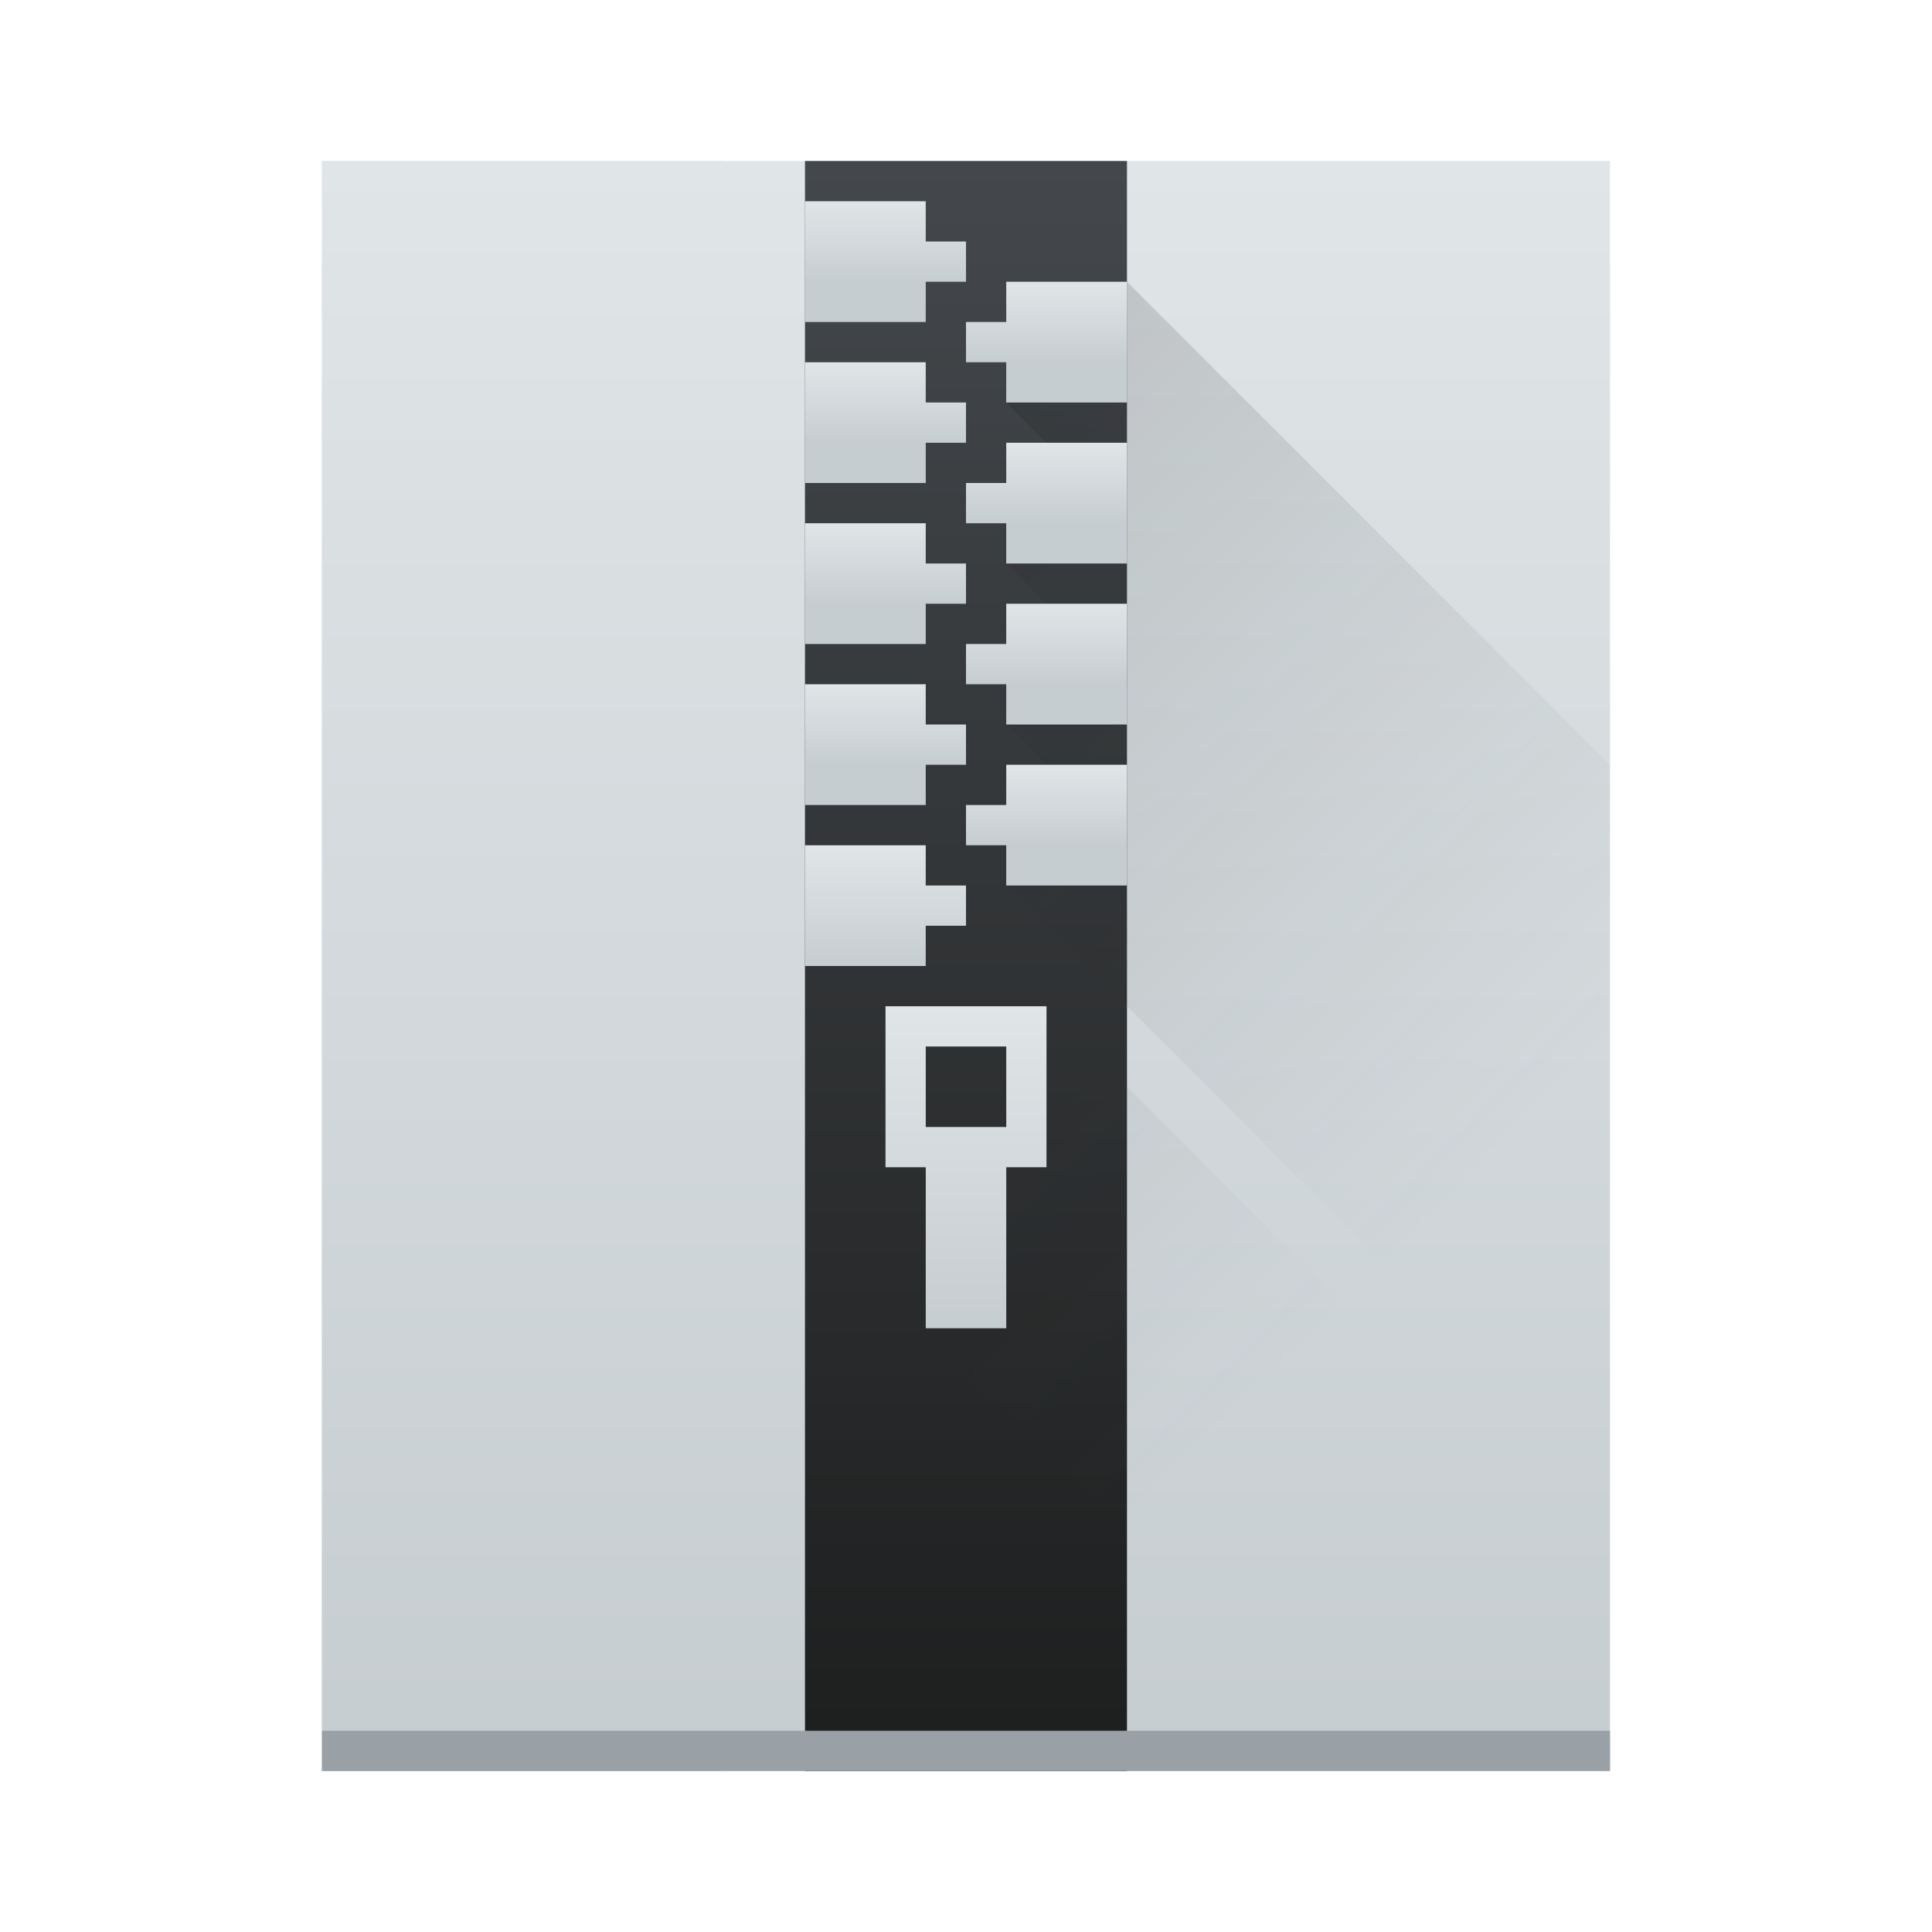
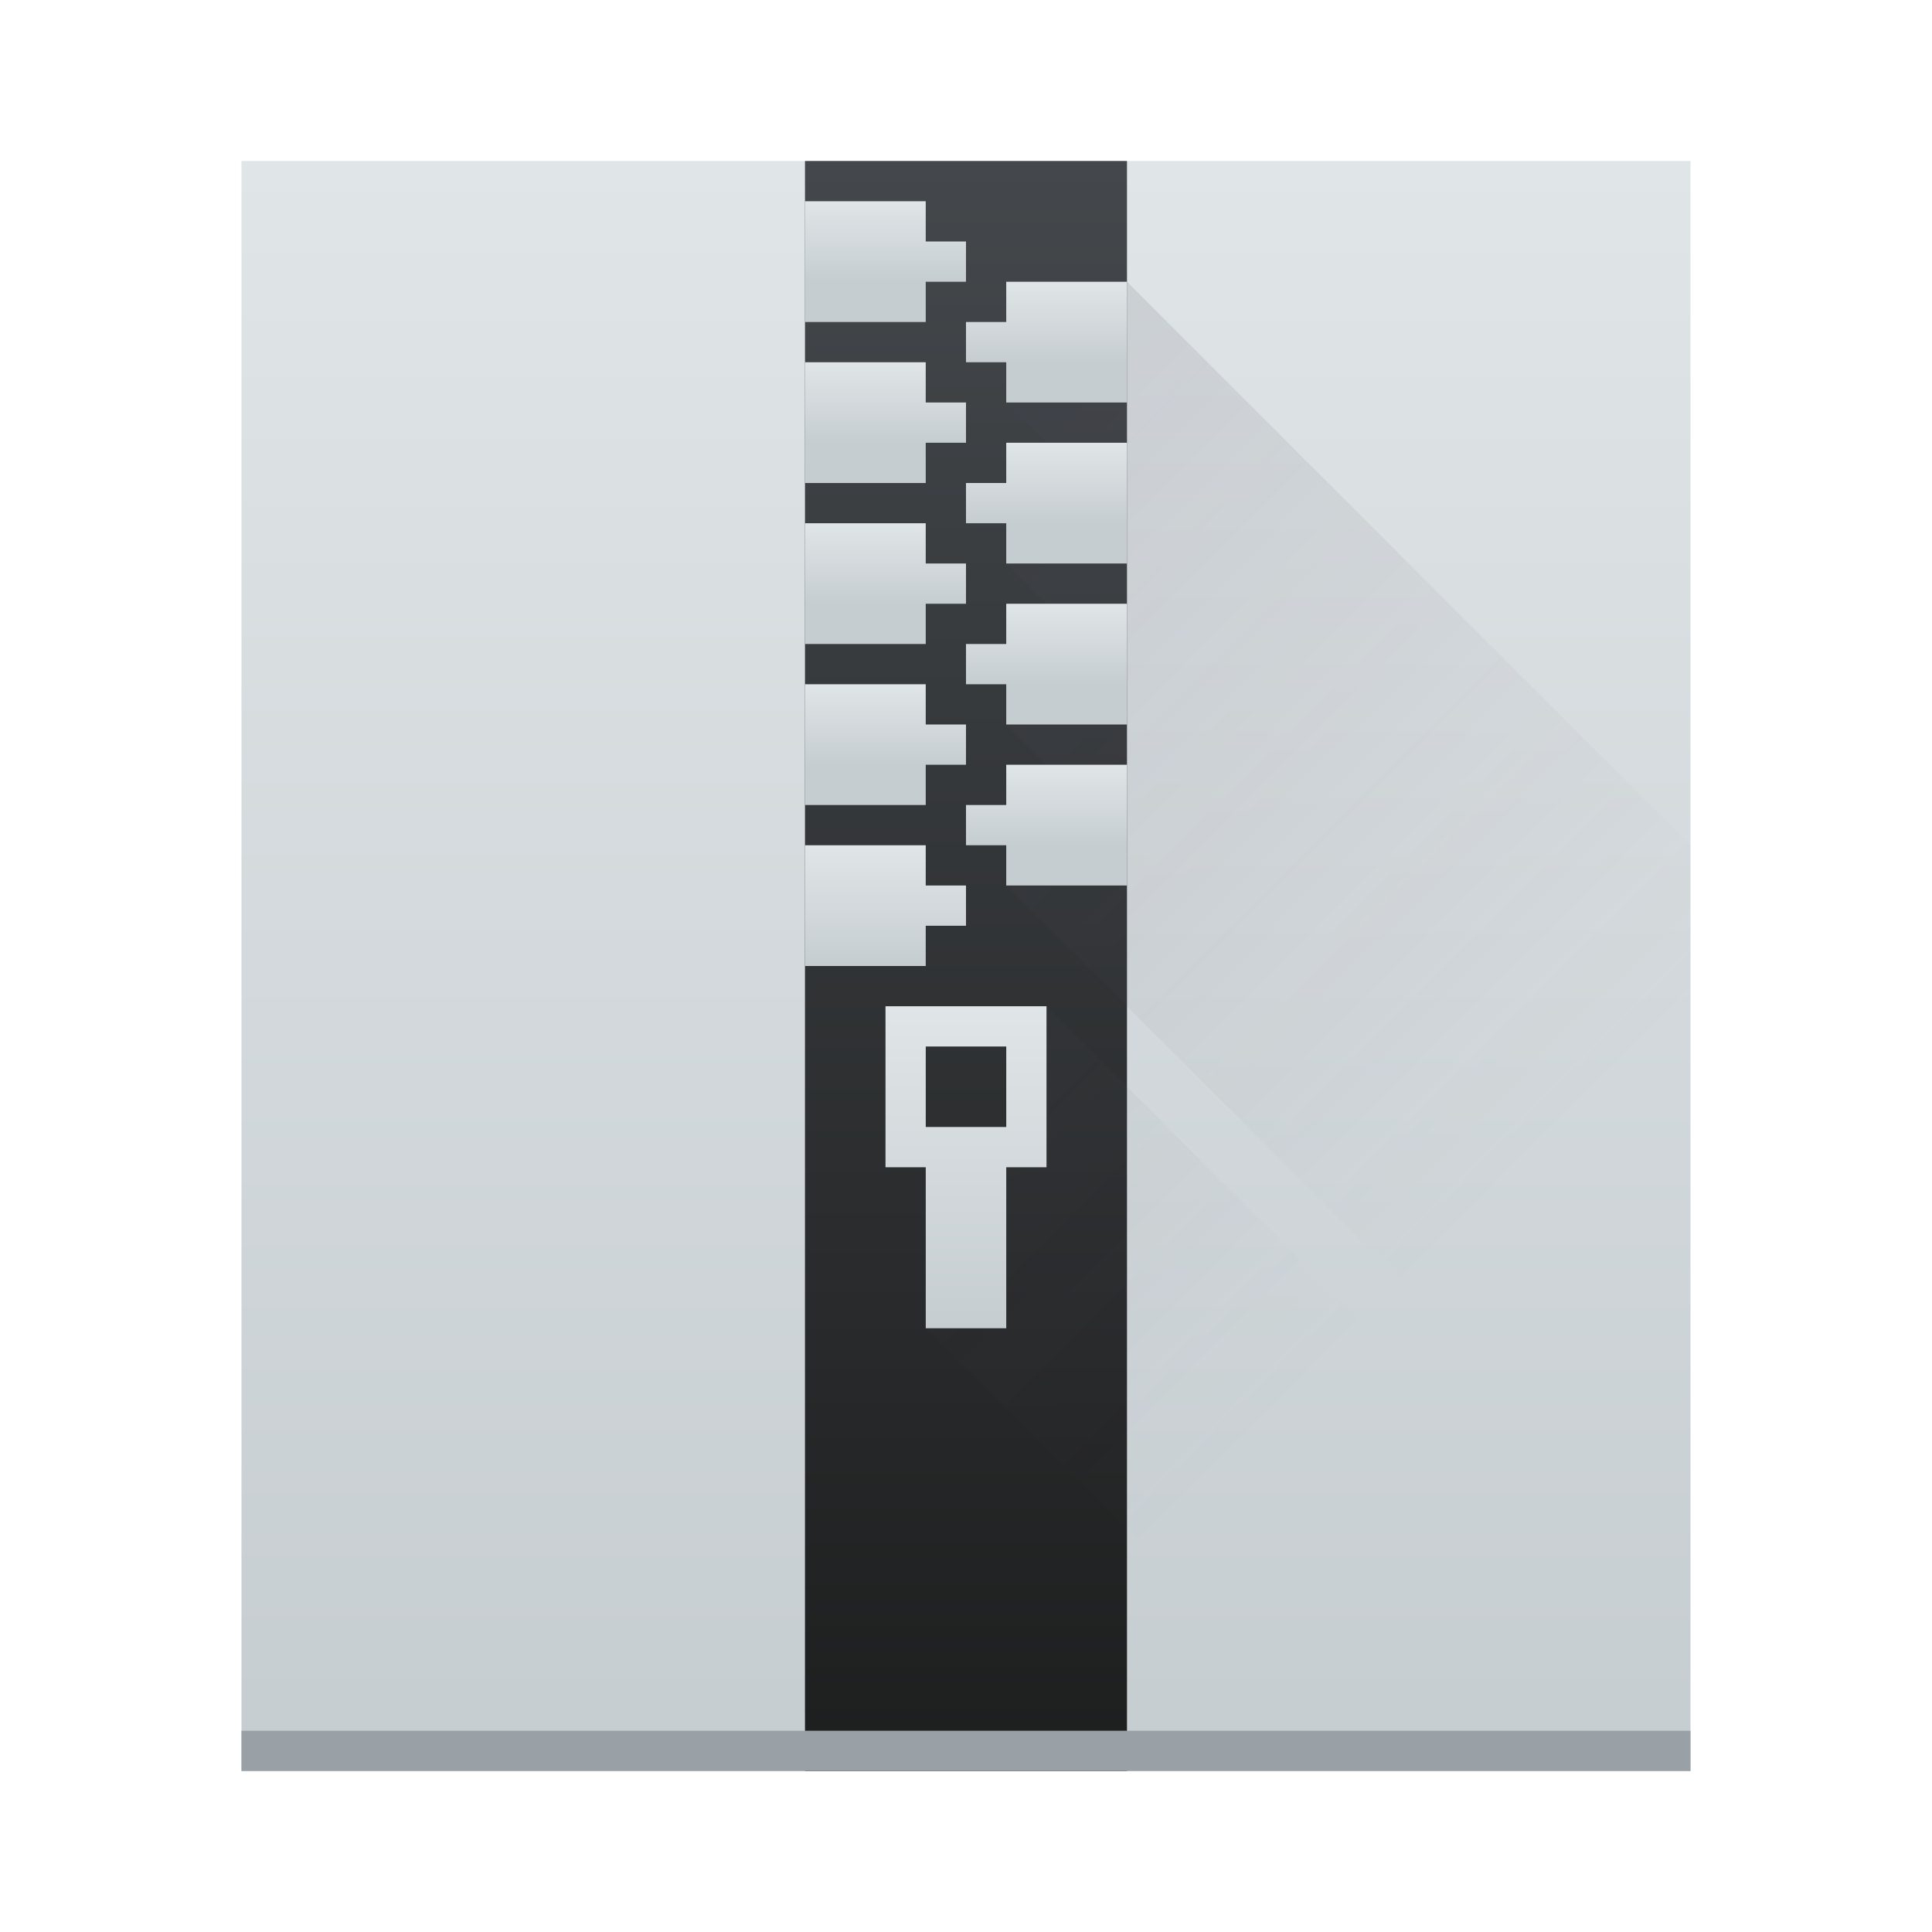
<svg xmlns="http://www.w3.org/2000/svg" xmlns:xlink="http://www.w3.org/1999/xlink" width="48" height="48" id="svg5453" version="1.1">
  <defs id="defs5455">
    <linearGradient id="linearGradient4303">
      <stop id="stop4305" offset="0" style="stop-color:#c6cdd1;stop-opacity:1" />
      <stop id="stop4307" offset="1" style="stop-color:#e0e5e7;stop-opacity:1" />
    </linearGradient>
-     <linearGradient xlink:href="#linearGradient4303" id="linearGradient4403" x1="409.571" y1="543.798" x2="409.571" y2="503.798" gradientUnits="userSpaceOnUse" />
-     <linearGradient xlink:href="#linearGradient4303" id="linearGradient4407" gradientUnits="userSpaceOnUse" x1="409.571" y1="543.798" x2="409.571" y2="503.798" gradientTransform="matrix(0.3125,0,0,1,269.8929,0)" />
+     <linearGradient xlink:href="#linearGradient4303" id="linearGradient4403" x1="409.571" y1="543.798" x2="409.571" y2="503.798" gradientUnits="userSpaceOnUse" gradientTransform="matrix(1.125,0,0,1,-51.07144,0)" />
    <linearGradient id="linearGradient4159">
      <stop id="stop4161" offset="0" style="stop-color:#1d1e1e;stop-opacity:1" />
      <stop id="stop4163" offset="1" style="stop-color:#44484c;stop-opacity:1" />
    </linearGradient>
    <linearGradient xlink:href="#linearGradient4159" id="linearGradient4225" x1="408.571" y1="543.798" x2="408.571" y2="503.798" gradientUnits="userSpaceOnUse" />
    <linearGradient xlink:href="#linearGradient4303" id="linearGradient4298" x1="406.571" y1="507.798" x2="406.571" y2="503.798" gradientUnits="userSpaceOnUse" gradientTransform="matrix(0.5,0,0,0.5,202.2857,252.899)" />
    <linearGradient xlink:href="#linearGradient4303" id="linearGradient4316" gradientUnits="userSpaceOnUse" gradientTransform="matrix(-0.5,0,0,0.5,614.8572,254.899)" x1="406.571" y1="507.798" x2="406.571" y2="503.798" />
    <linearGradient xlink:href="#linearGradient4303" id="linearGradient4322" gradientUnits="userSpaceOnUse" gradientTransform="matrix(0.5,0,0,0.5,202.2857,256.899)" x1="406.571" y1="507.798" x2="406.571" y2="503.798" />
    <linearGradient xlink:href="#linearGradient4303" id="linearGradient4324" gradientUnits="userSpaceOnUse" gradientTransform="matrix(-0.5,0,0,0.5,614.8572,258.899)" x1="406.571" y1="507.798" x2="406.571" y2="503.798" />
    <linearGradient xlink:href="#linearGradient4303" id="linearGradient4330" gradientUnits="userSpaceOnUse" gradientTransform="matrix(0.5,0,0,0.5,202.2857,260.899)" x1="406.571" y1="507.798" x2="406.571" y2="503.798" />
    <linearGradient xlink:href="#linearGradient4303" id="linearGradient4332" gradientUnits="userSpaceOnUse" gradientTransform="matrix(-0.5,0,0,0.5,614.8572,262.899)" x1="406.571" y1="507.798" x2="406.571" y2="503.798" />
    <linearGradient xlink:href="#linearGradient4303" id="linearGradient4338" gradientUnits="userSpaceOnUse" gradientTransform="matrix(0.5,0,0,0.5,202.2857,264.899)" x1="406.571" y1="507.798" x2="406.571" y2="503.798" />
    <linearGradient xlink:href="#linearGradient4303" id="linearGradient4340" gradientUnits="userSpaceOnUse" gradientTransform="matrix(-0.5,0,0,0.5,614.8572,266.899)" x1="406.571" y1="507.798" x2="406.571" y2="503.798" />
    <linearGradient xlink:href="#linearGradient4303" id="linearGradient4346" gradientUnits="userSpaceOnUse" gradientTransform="matrix(0.5,0,0,0.5,202.2857,268.899)" x1="406.571" y1="509.798" x2="406.571" y2="503.798" />
    <linearGradient xlink:href="#linearGradient4303" id="linearGradient4402" x1="24" y1="33" x2="24" y2="25" gradientUnits="userSpaceOnUse" />
-     <linearGradient xlink:href="#linearGradient4400" id="linearGradient4425" x1="12" y1="12" x2="33" y2="33" gradientUnits="userSpaceOnUse" />
-     <linearGradient id="linearGradient4400">
-       <stop style="stop-color:#020303;stop-opacity:1" offset="0" id="stop4402" />
-       <stop style="stop-color:#424649;stop-opacity:0" offset="1" id="stop4404" />
+     <linearGradient id="linearGradient4410">
+       <stop id="stop4412" offset="0" style="stop-color:#383e51;stop-opacity:1" />
+       <stop id="stop4414" offset="1" style="stop-color:#655c6f;stop-opacity:0" />
    </linearGradient>
+     <linearGradient xlink:href="#linearGradient4410" id="linearGradient4394" x1="10" y1="7" x2="35" y2="32" gradientUnits="userSpaceOnUse" />
  </defs>
  <g id="layer1" transform="translate(-384.5714,-499.798)">
-     <rect style="opacity:1;fill:url(#linearGradient4403);fill-opacity:1;stroke:none;stroke-width:2.8;stroke-miterlimit:4;stroke-dasharray:none;stroke-opacity:0.55" id="rect4319" width="32" height="40" x="392.571" y="503.798" />
+     <rect style="opacity:1;fill:url(#linearGradient4403);fill-opacity:1;stroke:none;stroke-width:2.8;stroke-miterlimit:4;stroke-dasharray:none;stroke-opacity:0.55" id="rect4319" width="36" height="40" x="390.571" y="503.798" />
    <rect style="opacity:1;fill:url(#linearGradient4225);fill-opacity:1;stroke:none;stroke-width:2.8;stroke-miterlimit:4;stroke-dasharray:none;stroke-opacity:0.55" id="rect4149" width="8" height="40" x="404.571" y="503.798" />
-     <path style="fill:url(#linearGradient4425);fill-rule:evenodd;stroke:none;stroke-width:1px;stroke-linecap:butt;stroke-linejoin:miter;stroke-opacity:1;fill-opacity:1;opacity:0.2" d="M 28 7 L 28 10 L 25 10 L 28 13 L 28 14 L 25 14 L 28 17 L 28 18 L 25 18 L 28 21 L 28 22 L 25 22 L 40 37 L 40 33 L 40 31 L 40 29 L 40 27 L 40 25 L 40 19 L 28 7 z M 26 25 L 26 29 L 25 29 L 25 33 L 23 33 L 34 44 L 40 44 L 40 39 L 26 25 z " transform="translate(384.5714,499.798)" id="path4404" />
-     <rect y="503.798" x="392.571" height="40" width="10" id="rect4405" style="opacity:1;fill:url(#linearGradient4407);fill-opacity:1;stroke:none;stroke-width:2.8;stroke-miterlimit:4;stroke-dasharray:none;stroke-opacity:0.55" />
+     <path style="fill:url(#linearGradient4394);fill-rule:evenodd;stroke:none;stroke-width:1px;stroke-linecap:butt;stroke-linejoin:miter;stroke-opacity:1;fill-opacity:1;opacity:0.2" d="M 28 7 L 28 10 L 25 10 L 28 13 L 28 14 L 25 14 L 28 17 L 28 18 L 25 18 L 28 21 L 28 22 L 25 22 L 40 37 L 42 39 L 42 21 L 40 19 L 28 7 z M 26 25 L 26 29 L 25 29 L 25 33 L 23 33 L 34 44 L 42 44 L 42 41 L 40 39 L 26 25 z " transform="translate(384.5714,499.798)" id="path4404" />
    <path style="opacity:1;fill:url(#linearGradient4298);fill-opacity:1.0;stroke:none;stroke-width:2.8;stroke-miterlimit:4;stroke-dasharray:none;stroke-opacity:0.55" d="m 404.571,504.798 0,3 3,0 0,-1 1,0 0,-1 -1,0 0,-1 -3,0 z" id="rect4134" />
    <path id="path4314" d="m 412.571,506.798 0,3 -3,0 0,-1 -1,0 0,-1 1,0 0,-1 3,0 z" style="opacity:1;fill:url(#linearGradient4316);fill-opacity:1.0;stroke:none;stroke-width:2.8;stroke-miterlimit:4;stroke-dasharray:none;stroke-opacity:0.55" />
    <path id="path4318" d="m 404.571,508.798 0,3 3,0 0,-1 1,0 0,-1 -1,0 0,-1 -3,0 z" style="opacity:1;fill:url(#linearGradient4322);fill-opacity:1.0;stroke:none;stroke-width:2.8;stroke-miterlimit:4;stroke-dasharray:none;stroke-opacity:0.55" />
    <path style="opacity:1;fill:url(#linearGradient4324);fill-opacity:1.0;stroke:none;stroke-width:2.8;stroke-miterlimit:4;stroke-dasharray:none;stroke-opacity:0.55" d="m 412.571,510.798 0,3 -3,0 0,-1 -1,0 0,-1 1,0 0,-1 3,0 z" id="path4320" />
    <path style="opacity:1;fill:url(#linearGradient4330);fill-opacity:1.0;stroke:none;stroke-width:2.8;stroke-miterlimit:4;stroke-dasharray:none;stroke-opacity:0.55" d="m 404.571,512.798 0,3 3,0 0,-1 1,0 0,-1 -1,0 0,-1 -3,0 z" id="path4326" />
    <path id="path4328" d="m 412.571,514.798 0,3 -3,0 0,-1 -1,0 0,-1 1,0 0,-1 3,0 z" style="opacity:1;fill:url(#linearGradient4332);fill-opacity:1.0;stroke:none;stroke-width:2.8;stroke-miterlimit:4;stroke-dasharray:none;stroke-opacity:0.55" />
    <path id="path4334" d="m 404.571,516.798 0,3 3,0 0,-1 1,0 0,-1 -1,0 0,-1 -3,0 z" style="opacity:1;fill:url(#linearGradient4338);fill-opacity:1.0;stroke:none;stroke-width:2.8;stroke-miterlimit:4;stroke-dasharray:none;stroke-opacity:0.55" />
    <path style="opacity:1;fill:url(#linearGradient4340);fill-opacity:1.0;stroke:none;stroke-width:2.8;stroke-miterlimit:4;stroke-dasharray:none;stroke-opacity:0.55" d="m 412.571,518.798 0,3 -3,0 0,-1 -1,0 0,-1 1,0 0,-1 3,0 z" id="path4336" />
    <path style="opacity:1;fill:url(#linearGradient4346);fill-opacity:1.0;stroke:none;stroke-width:2.8;stroke-miterlimit:4;stroke-dasharray:none;stroke-opacity:0.55" d="m 404.571,520.798 0,3 3,0 0,-1 1,0 0,-1 -1,0 0,-1 -3,0 z" id="path4342" />
    <path style="opacity:1;fill:url(#linearGradient4402);fill-opacity:1;stroke:none;stroke-width:2.8;stroke-miterlimit:4;stroke-dasharray:none;stroke-opacity:0.55" d="M 22 25 L 22 29 L 23 29 L 23 33 L 25 33 L 25 29 L 26 29 L 26 25 L 22 25 z M 23 26 L 25 26 L 25 28 L 23 28 L 23 26 z " transform="translate(384.5714,499.798)" id="rect4388" />
-     <rect style="opacity:1;fill:#99a1a7;fill-opacity:1;stroke:none;stroke-width:2.8;stroke-miterlimit:4;stroke-dasharray:none;stroke-opacity:0.55" id="rect4492" width="32" height="1" x="392.571" y="542.798" />
+     <rect style="opacity:1;fill:#99a1a7;fill-opacity:1;stroke:none;stroke-width:2.8;stroke-miterlimit:4;stroke-dasharray:none;stroke-opacity:0.55" id="rect4492" width="36" height="1" x="390.571" y="542.798" />
  </g>
</svg>
